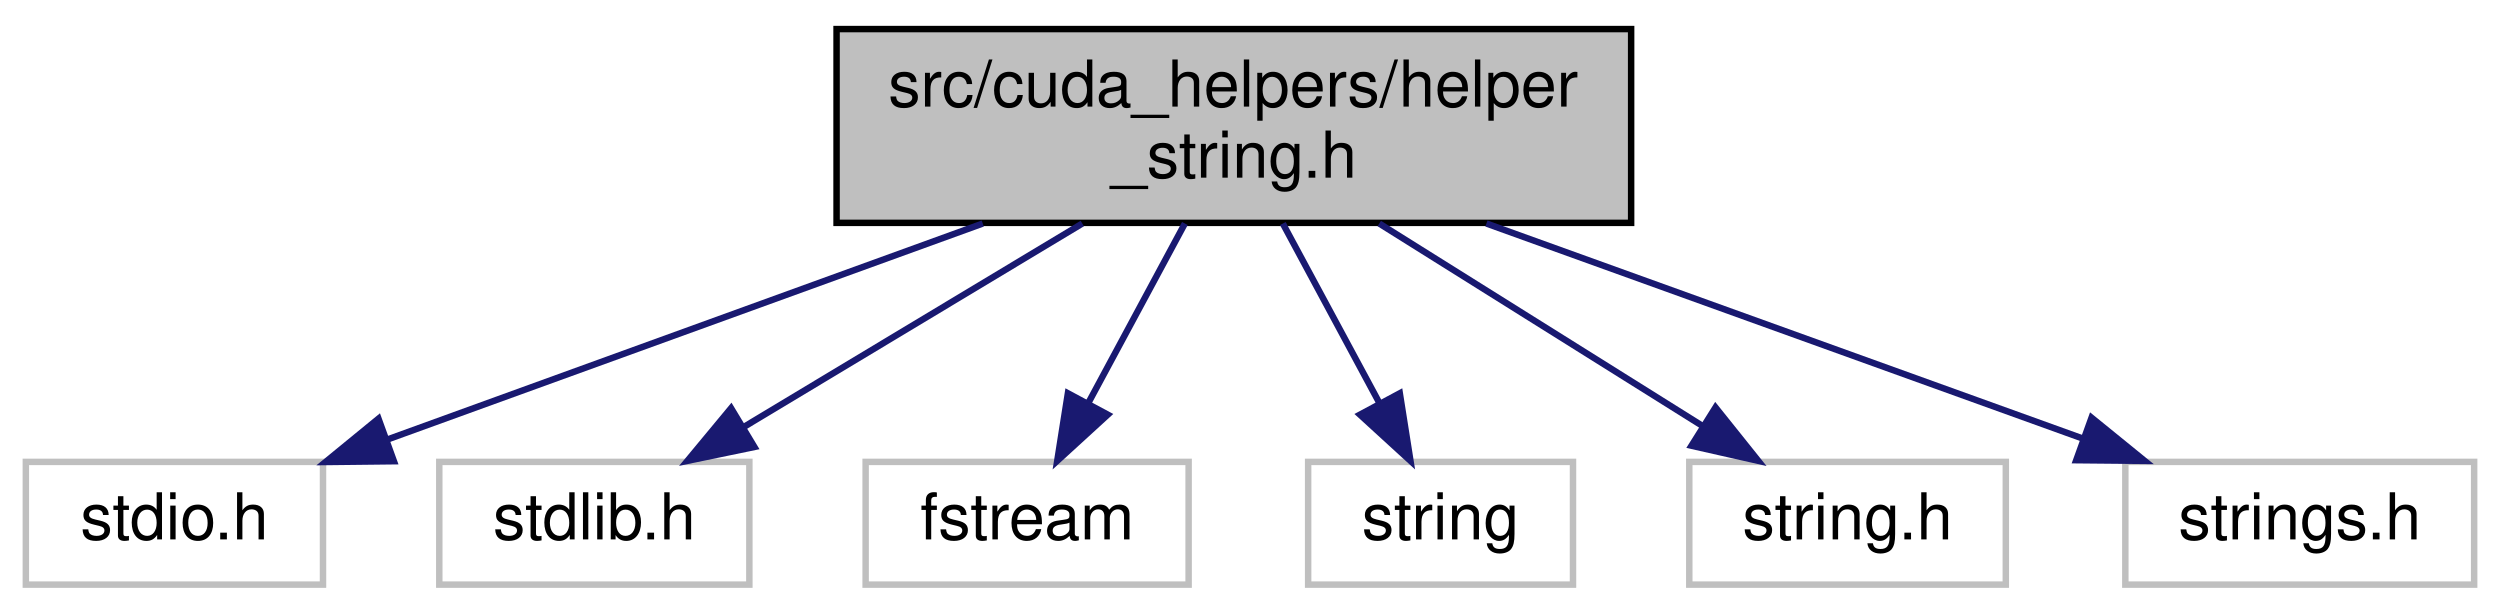
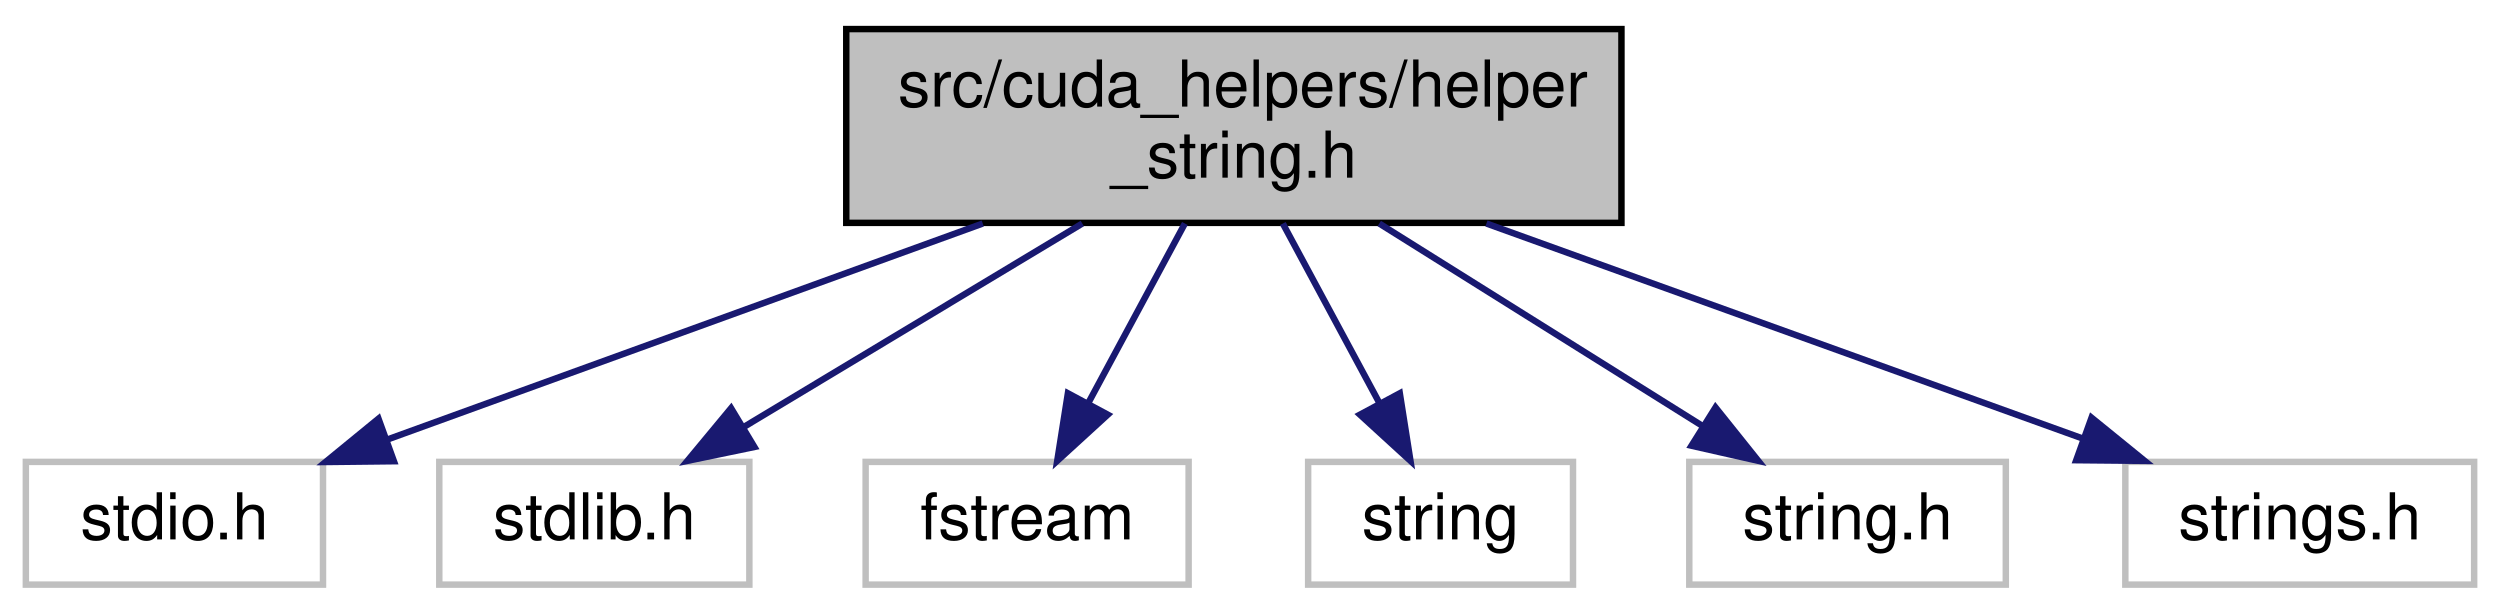
<svg xmlns="http://www.w3.org/2000/svg" xmlns:xlink="http://www.w3.org/1999/xlink" width="387pt" height="95pt" viewBox="0.00 0.00 387.00 95.00">
  <g id="graph0" class="graph" transform="scale(1 1) rotate(0) translate(4 91)">
    <g id="node1" class="node">
      <g id="a_node1">
        <a xlink:title=" ">
-           <polygon fill="#bfbfbf" stroke="black" points="125.5,-56.5 125.5,-86.5 248.5,-86.5 248.5,-56.5 125.5,-56.5" />
-           <text text-anchor="start" x="133.5" y="-74.5" font-family="Helvetica,sans-Serif" font-size="10.00">src/cuda_helpers/helper</text>
+           <polygon fill="#bfbfbf" stroke="black" points="127,-56.5 127,-86.5 247,-86.5 247,-56.5 127,-56.5" />
+           <text text-anchor="start" x="135" y="-74.5" font-family="Helvetica,sans-Serif" font-size="10.00">src/cuda_helpers/helper</text>
          <text text-anchor="middle" x="187" y="-63.5" font-family="Helvetica,sans-Serif" font-size="10.00">_string.h</text>
        </a>
      </g>
    </g>
    <g id="node2" class="node">
      <g id="a_node2">
        <a xlink:title=" ">
          <polygon fill="none" stroke="#bfbfbf" points="0,-0.5 0,-19.5 46,-19.5 46,-0.5 0,-0.5" />
          <text text-anchor="middle" x="23" y="-7.5" font-family="Helvetica,sans-Serif" font-size="10.00">stdio.h</text>
        </a>
      </g>
    </g>
    <g id="edge1" class="edge">
      <path fill="none" stroke="midnightblue" d="M148.13,-56.4C120.08,-46.22 82.61,-32.63 56.01,-22.98" />
      <polygon fill="midnightblue" stroke="midnightblue" points="56.98,-19.6 46.39,-19.48 54.59,-26.19 56.98,-19.6" />
    </g>
    <g id="node3" class="node">
      <g id="a_node3">
        <a xlink:title=" ">
          <polygon fill="none" stroke="#bfbfbf" points="64,-0.5 64,-19.5 112,-19.5 112,-0.5 64,-0.5" />
          <text text-anchor="middle" x="88" y="-7.5" font-family="Helvetica,sans-Serif" font-size="10.00">stdlib.h</text>
        </a>
      </g>
    </g>
    <g id="edge2" class="edge">
      <path fill="none" stroke="midnightblue" d="M163.54,-56.4C147.67,-46.86 126.81,-34.32 111.03,-24.84" />
      <polygon fill="midnightblue" stroke="midnightblue" points="112.78,-21.81 102.41,-19.66 109.17,-27.81 112.78,-21.81" />
    </g>
    <g id="node4" class="node">
      <g id="a_node4">
        <a xlink:title=" ">
          <polygon fill="none" stroke="#bfbfbf" points="130,-0.5 130,-19.5 180,-19.5 180,-0.5 130,-0.5" />
          <text text-anchor="middle" x="155" y="-7.5" font-family="Helvetica,sans-Serif" font-size="10.00">fstream</text>
        </a>
      </g>
    </g>
    <g id="edge3" class="edge">
      <path fill="none" stroke="midnightblue" d="M179.42,-56.4C174.96,-48.11 169.28,-37.55 164.52,-28.71" />
      <polygon fill="midnightblue" stroke="midnightblue" points="167.48,-26.81 159.66,-19.66 161.31,-30.12 167.48,-26.81" />
    </g>
    <g id="node5" class="node">
      <g id="a_node5">
        <a xlink:title=" ">
          <polygon fill="none" stroke="#bfbfbf" points="198.5,-0.5 198.5,-19.5 239.5,-19.5 239.5,-0.5 198.5,-0.5" />
          <text text-anchor="middle" x="219" y="-7.5" font-family="Helvetica,sans-Serif" font-size="10.00">string</text>
        </a>
      </g>
    </g>
    <g id="edge4" class="edge">
      <path fill="none" stroke="midnightblue" d="M194.58,-56.4C199.04,-48.11 204.72,-37.55 209.48,-28.71" />
      <polygon fill="midnightblue" stroke="midnightblue" points="212.69,-30.12 214.34,-19.66 206.52,-26.81 212.69,-30.12" />
    </g>
    <g id="node6" class="node">
      <g id="a_node6">
        <a xlink:title=" ">
          <polygon fill="none" stroke="#bfbfbf" points="257.5,-0.5 257.5,-19.5 306.5,-19.5 306.5,-0.5 257.5,-0.5" />
          <text text-anchor="middle" x="282" y="-7.5" font-family="Helvetica,sans-Serif" font-size="10.00">string.h</text>
        </a>
      </g>
    </g>
    <g id="edge5" class="edge">
      <path fill="none" stroke="midnightblue" d="M209.51,-56.4C224.6,-46.95 244.39,-34.56 259.47,-25.11" />
      <polygon fill="midnightblue" stroke="midnightblue" points="261.56,-27.93 268.18,-19.66 257.84,-22 261.56,-27.93" />
    </g>
    <g id="node7" class="node">
      <g id="a_node7">
        <a xlink:title=" ">
          <polygon fill="none" stroke="#bfbfbf" points="325,-0.5 325,-19.5 379,-19.5 379,-0.5 325,-0.5" />
          <text text-anchor="middle" x="352" y="-7.5" font-family="Helvetica,sans-Serif" font-size="10.00">strings.h</text>
        </a>
      </g>
    </g>
    <g id="edge6" class="edge">
      <path fill="none" stroke="midnightblue" d="M226.1,-56.4C254.16,-46.28 291.57,-32.79 318.31,-23.15" />
      <polygon fill="midnightblue" stroke="midnightblue" points="319.77,-26.34 327.99,-19.66 317.4,-19.76 319.77,-26.34" />
    </g>
  </g>
</svg>
